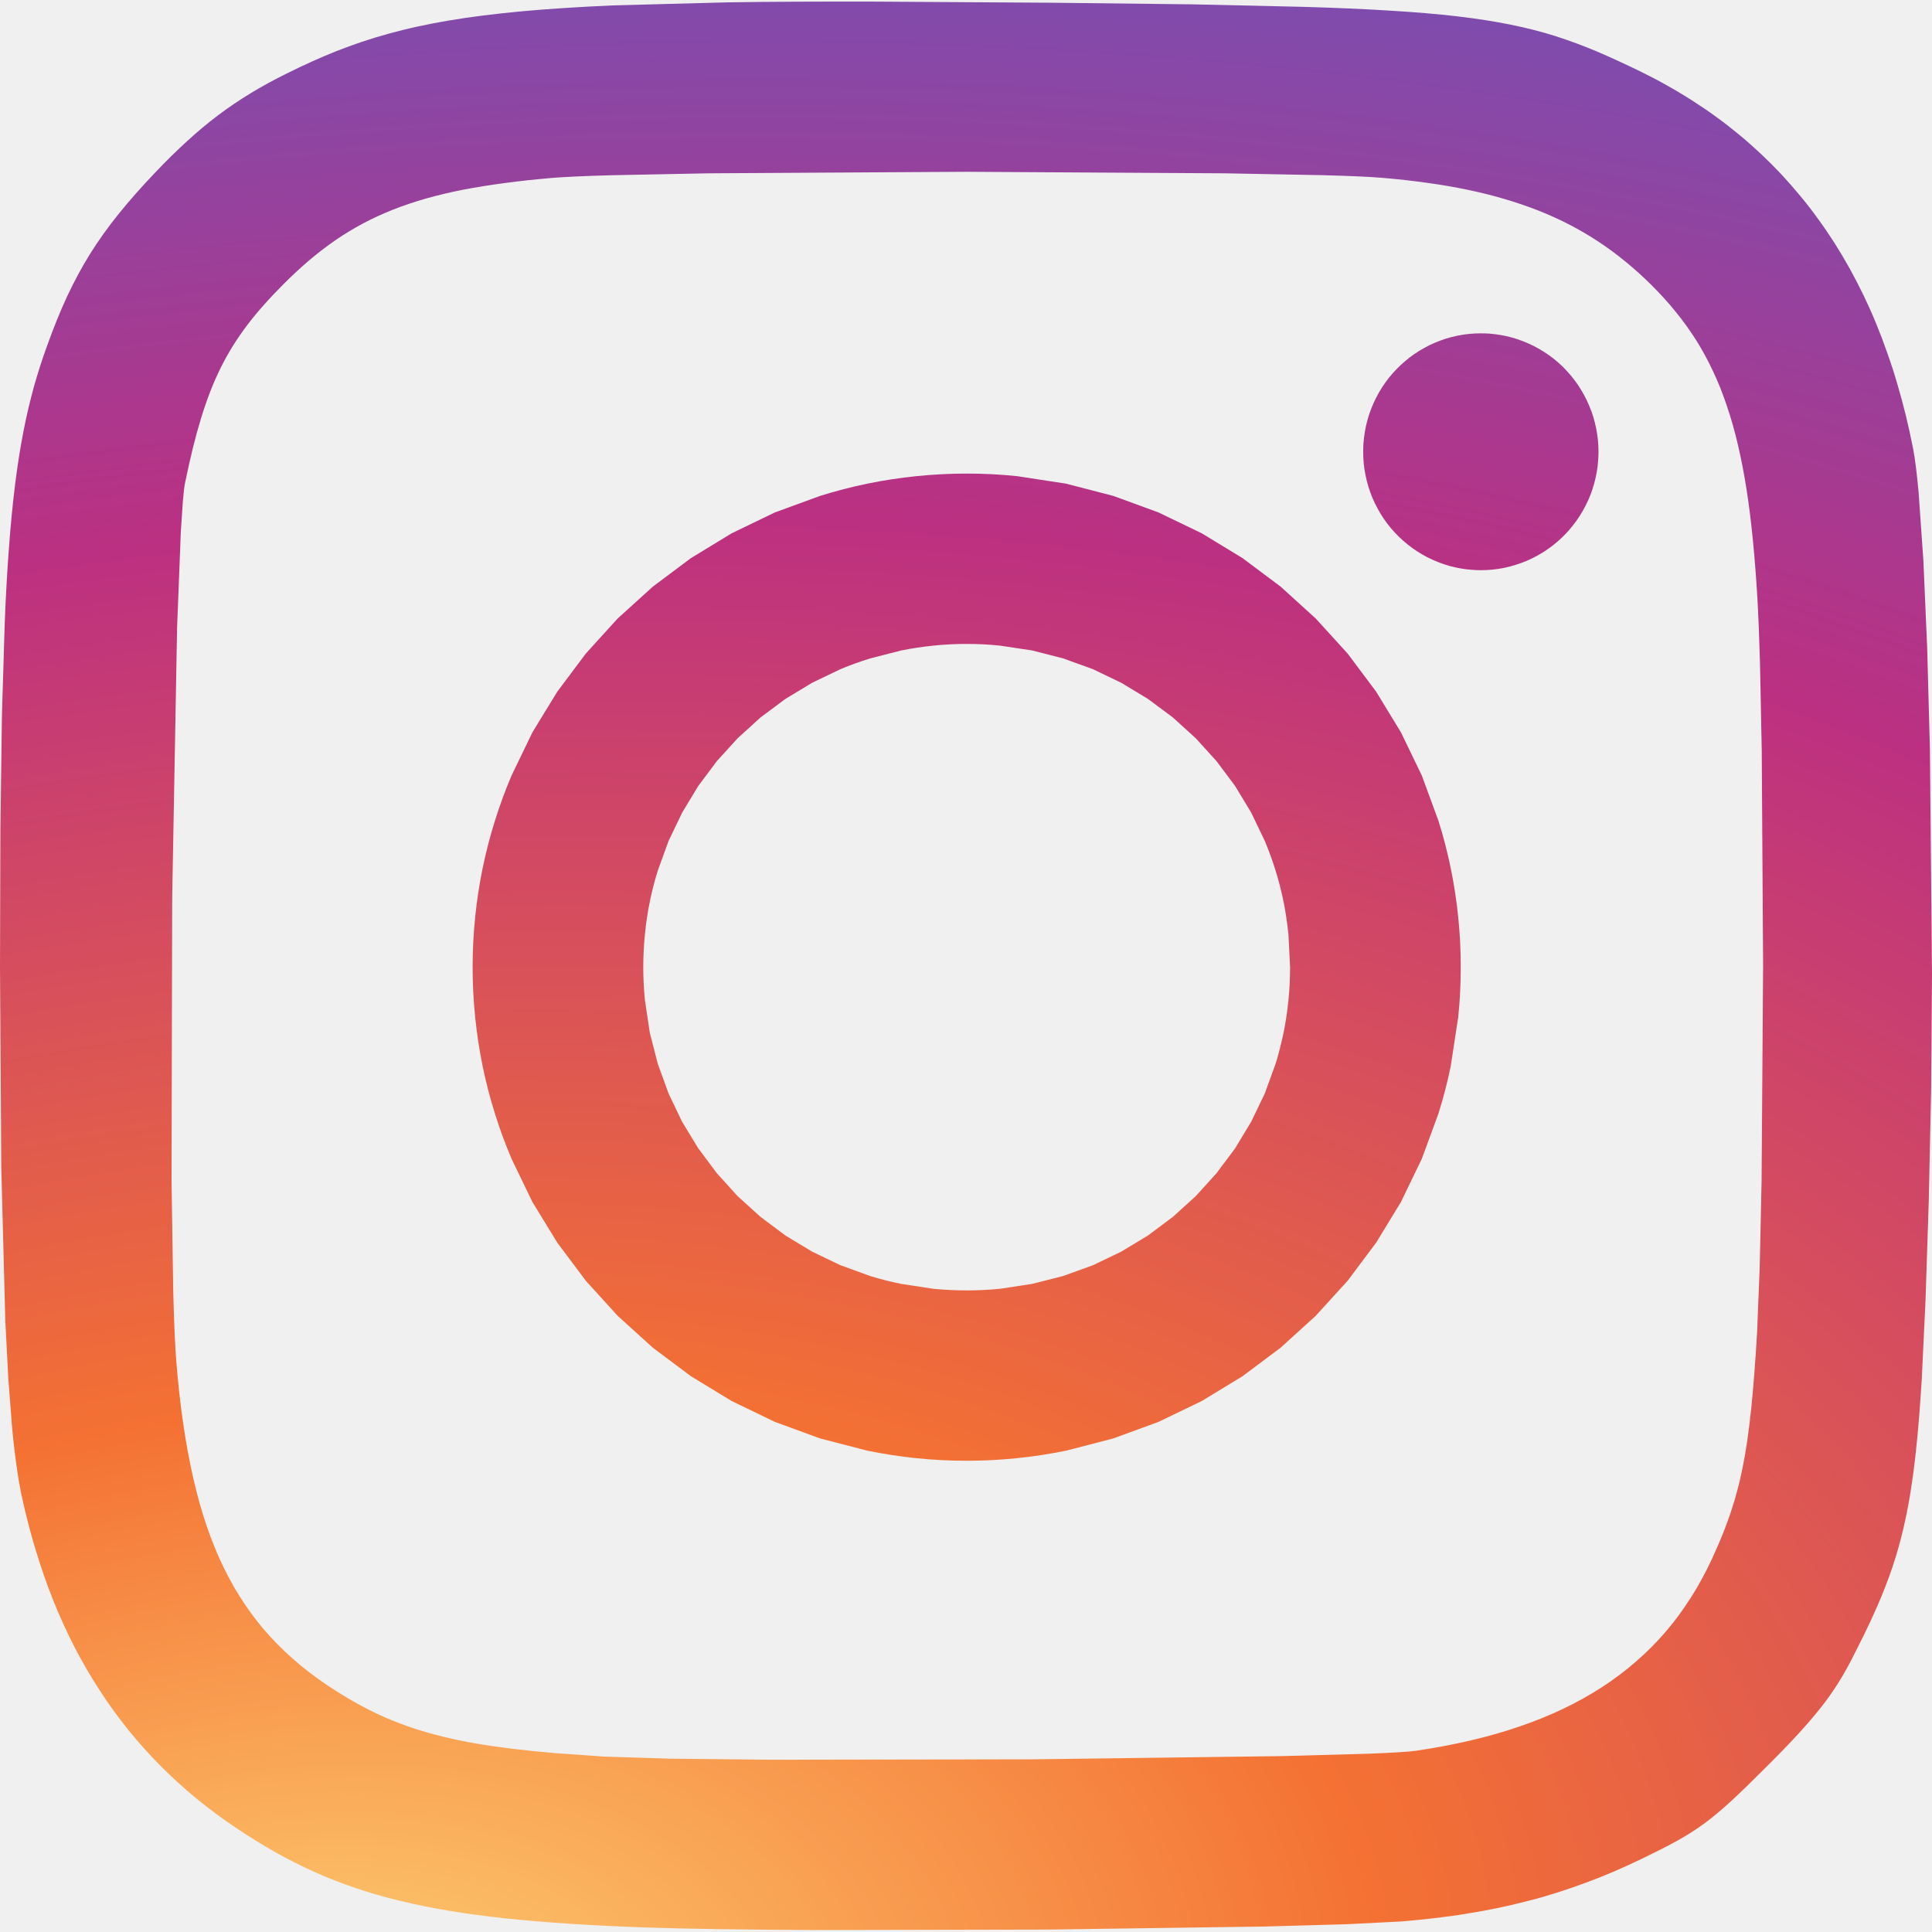
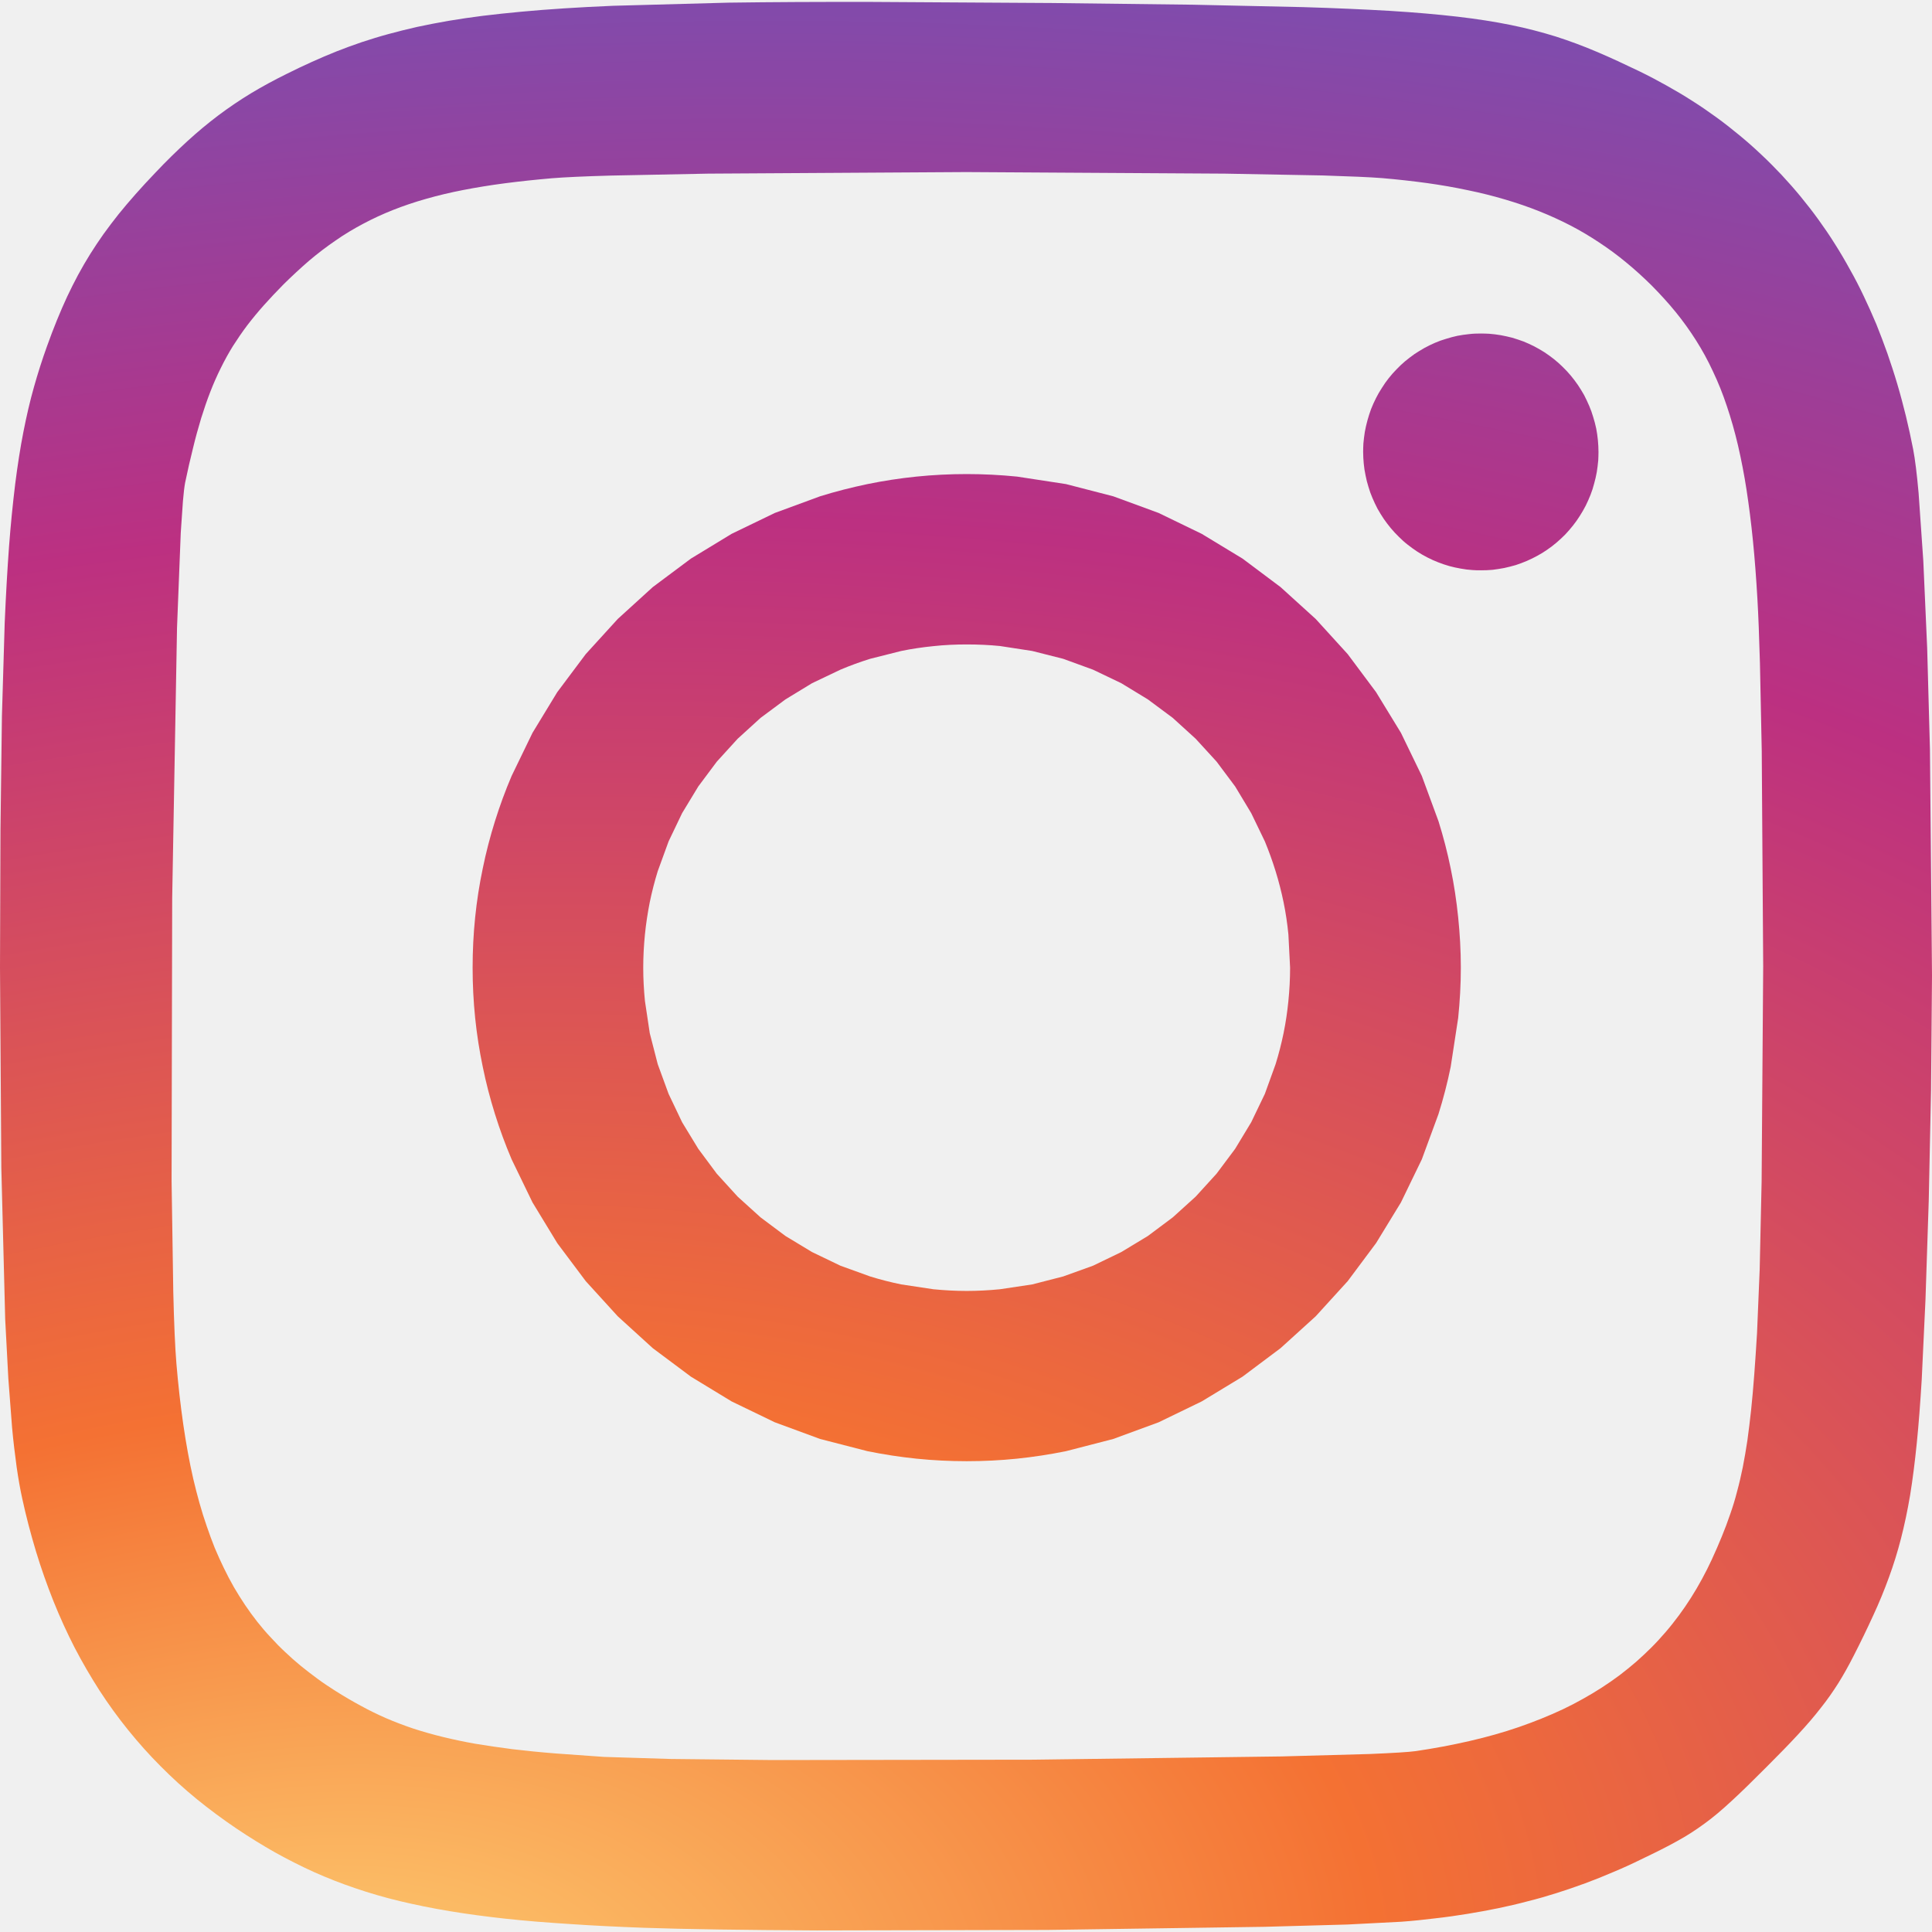
- <svg xmlns="http://www.w3.org/2000/svg" width="24" height="24" viewBox="0 0 24 24" fill="none">
-   <path d="M12.009 5.883C11.798 5.883 11.589 5.894 11.383 5.915C11.178 5.936 10.975 5.967 10.775 6.008C10.576 6.049 10.38 6.1 10.188 6.16L9.625 6.366L9.089 6.625L8.583 6.933L8.11 7.287L7.673 7.683L7.277 8.119L6.923 8.592L6.614 9.097L6.355 9.633C6.277 9.816 6.208 10.004 6.148 10.196C6.088 10.387 6.037 10.583 5.996 10.782C5.955 10.982 5.924 11.184 5.903 11.39C5.882 11.595 5.871 11.804 5.871 12.014C5.871 12.225 5.882 12.434 5.903 12.639C5.924 12.843 5.955 13.046 5.996 13.247C6.037 13.447 6.088 13.642 6.148 13.833C6.208 14.025 6.277 14.213 6.355 14.396L6.614 14.932L6.923 15.437L7.277 15.91L7.673 16.346L8.11 16.742L8.583 17.096L9.089 17.404L9.625 17.663L10.188 17.869L10.775 18.021C10.976 18.062 11.179 18.093 11.383 18.114C11.591 18.136 11.8 18.146 12.009 18.146C12.22 18.146 12.428 18.135 12.634 18.114C12.838 18.093 13.041 18.062 13.242 18.021L13.829 17.869L14.392 17.663L14.929 17.404L15.435 17.096L15.908 16.742L16.344 16.346L16.741 15.91L17.095 15.437L17.403 14.932L17.662 14.396L17.869 13.833C17.929 13.642 17.98 13.446 18.021 13.247L18.114 12.639C18.136 12.434 18.146 12.225 18.146 12.014C18.146 11.803 18.136 11.595 18.114 11.389C18.094 11.186 18.062 10.983 18.021 10.782C17.98 10.582 17.929 10.387 17.869 10.196L17.662 9.633L17.403 9.097L17.095 8.592L16.741 8.119L16.344 7.683L15.908 7.287L15.435 6.933L14.929 6.625L14.392 6.366L13.829 6.16L13.242 6.008L12.634 5.915C12.426 5.893 12.217 5.883 12.009 5.883V5.883ZM12.009 7.999C12.148 7.999 12.286 8.006 12.421 8.02L12.821 8.08L13.207 8.179L13.577 8.313L13.929 8.482L14.26 8.682L14.569 8.912L14.854 9.171L15.112 9.455L15.343 9.764L15.543 10.095L15.712 10.447C15.762 10.567 15.807 10.69 15.846 10.816C15.886 10.942 15.918 11.071 15.945 11.202C15.971 11.333 15.991 11.467 16.005 11.602L16.026 12.015C16.026 12.154 16.019 12.292 16.005 12.428C15.992 12.563 15.972 12.697 15.945 12.828C15.918 12.959 15.885 13.088 15.846 13.214L15.712 13.583L15.543 13.934L15.343 14.265L15.112 14.574L14.854 14.859L14.569 15.117L14.26 15.348L13.929 15.548L13.577 15.717L13.207 15.851L12.821 15.949L12.421 16.01C12.284 16.023 12.146 16.03 12.009 16.03C11.871 16.03 11.733 16.023 11.595 16.01L11.196 15.949C11.065 15.923 10.936 15.89 10.809 15.851L10.44 15.717L10.088 15.548L9.757 15.348L9.448 15.117L9.163 14.859L8.905 14.574L8.674 14.265L8.473 13.934L8.305 13.583L8.171 13.214L8.072 12.828L8.012 12.428C7.998 12.29 7.991 12.153 7.991 12.015C7.991 11.877 7.998 11.739 8.012 11.602C8.025 11.467 8.045 11.333 8.072 11.202C8.099 11.072 8.131 10.943 8.171 10.816L8.305 10.447L8.474 10.095L8.674 9.764L8.905 9.455L9.163 9.171L9.448 8.912L9.757 8.682L10.088 8.482L10.44 8.313C10.561 8.262 10.684 8.218 10.81 8.179L11.196 8.08C11.327 8.054 11.461 8.034 11.596 8.02C11.733 8.006 11.871 7.999 12.009 7.999L12.009 7.999Z" fill="url(#paint0_radial)" />
-   <path d="M18.395 4.141C18.346 4.141 18.298 4.143 18.249 4.148C18.201 4.153 18.153 4.16 18.105 4.17C18.057 4.18 18.01 4.192 17.963 4.206C17.917 4.221 17.871 4.238 17.826 4.257C17.781 4.276 17.737 4.297 17.695 4.321C17.652 4.344 17.61 4.37 17.57 4.398C17.53 4.425 17.491 4.455 17.454 4.487C17.416 4.518 17.381 4.552 17.347 4.587C17.313 4.622 17.281 4.659 17.25 4.697C17.22 4.736 17.192 4.776 17.165 4.817C17.139 4.858 17.115 4.901 17.093 4.944C17.07 4.988 17.051 5.033 17.033 5.079C17.015 5.124 17 5.171 16.987 5.218C16.974 5.266 16.963 5.313 16.955 5.362C16.947 5.41 16.941 5.459 16.937 5.508C16.935 5.542 16.934 5.577 16.934 5.612C16.934 5.661 16.936 5.71 16.941 5.759C16.946 5.808 16.953 5.856 16.963 5.904C16.972 5.952 16.985 6 16.999 6.047C17.013 6.093 17.03 6.14 17.049 6.185C17.068 6.23 17.089 6.274 17.113 6.317C17.136 6.36 17.161 6.402 17.189 6.443C17.216 6.483 17.246 6.522 17.277 6.56C17.309 6.597 17.342 6.633 17.377 6.667C17.412 6.701 17.448 6.734 17.487 6.764C17.525 6.795 17.565 6.823 17.606 6.85C17.647 6.876 17.689 6.901 17.732 6.923C17.776 6.945 17.82 6.965 17.866 6.983C17.911 7.001 17.957 7.016 18.004 7.03C18.051 7.043 18.099 7.053 18.147 7.062C18.195 7.07 18.243 7.076 18.292 7.079C18.326 7.082 18.361 7.083 18.395 7.083C18.444 7.083 18.493 7.081 18.541 7.076C18.59 7.071 18.638 7.064 18.686 7.054C18.733 7.044 18.781 7.032 18.827 7.017C18.874 7.003 18.92 6.986 18.965 6.967C19.009 6.948 19.053 6.927 19.096 6.903C19.139 6.88 19.18 6.854 19.221 6.826C19.261 6.799 19.3 6.769 19.337 6.737C19.374 6.706 19.41 6.672 19.444 6.637C19.478 6.602 19.51 6.565 19.54 6.526C19.57 6.488 19.599 6.448 19.625 6.407C19.651 6.366 19.676 6.323 19.698 6.279C19.72 6.236 19.74 6.191 19.758 6.145C19.775 6.099 19.791 6.053 19.804 6.006C19.817 5.958 19.827 5.91 19.836 5.862C19.844 5.814 19.85 5.765 19.853 5.716C19.856 5.681 19.857 5.647 19.857 5.612C19.857 5.563 19.855 5.514 19.85 5.465C19.845 5.416 19.837 5.368 19.828 5.32C19.818 5.272 19.806 5.224 19.792 5.177C19.777 5.13 19.761 5.084 19.741 5.039C19.723 4.994 19.701 4.95 19.678 4.907C19.654 4.864 19.629 4.822 19.602 4.781C19.574 4.741 19.544 4.702 19.513 4.664C19.482 4.627 19.448 4.591 19.414 4.556C19.379 4.522 19.342 4.49 19.304 4.459C19.266 4.429 19.226 4.4 19.185 4.374C19.144 4.347 19.102 4.323 19.058 4.301C19.015 4.279 18.97 4.258 18.925 4.241C18.879 4.223 18.833 4.207 18.786 4.194C18.739 4.181 18.692 4.17 18.644 4.162C18.596 4.154 18.547 4.148 18.499 4.144C18.464 4.142 18.43 4.141 18.395 4.141V4.141Z" fill="url(#paint1_radial)" />
-   <path d="M10.847 0.02C10.179 0.019 9.583 0.021 9.048 0.029L7.613 0.067C7.188 0.086 6.813 0.11 6.476 0.141C6.307 0.157 6.148 0.174 5.998 0.193C5.854 0.211 5.711 0.232 5.569 0.256C5.433 0.279 5.304 0.304 5.181 0.331C5.057 0.358 4.939 0.388 4.825 0.419C4.714 0.45 4.604 0.483 4.494 0.52C4.387 0.556 4.283 0.595 4.179 0.635C3.973 0.717 3.771 0.809 3.564 0.912C3.404 0.991 3.257 1.071 3.117 1.156C2.977 1.241 2.844 1.331 2.714 1.428C2.58 1.529 2.451 1.637 2.328 1.75C2.198 1.868 2.066 1.997 1.929 2.142C1.756 2.323 1.607 2.492 1.474 2.657C1.407 2.74 1.345 2.822 1.286 2.904C1.228 2.985 1.173 3.068 1.12 3.152C1.068 3.236 1.018 3.322 0.971 3.409C0.923 3.499 0.877 3.589 0.834 3.681C0.747 3.869 0.665 4.072 0.584 4.298C0.523 4.465 0.469 4.634 0.421 4.805C0.373 4.98 0.329 5.163 0.291 5.361C0.252 5.558 0.219 5.771 0.189 6.006C0.157 6.264 0.132 6.523 0.113 6.782C0.091 7.067 0.073 7.381 0.059 7.73L0.024 8.89L0.005 10.304L0 12.014L0.016 14.5L0.065 16.384L0.103 17.12L0.15 17.73C0.165 17.894 0.184 18.058 0.207 18.221C0.228 18.367 0.25 18.494 0.274 18.604C0.323 18.827 0.38 19.049 0.447 19.267C0.51 19.477 0.583 19.684 0.664 19.887C0.744 20.086 0.832 20.279 0.927 20.463C1.023 20.648 1.126 20.826 1.237 20.996C1.347 21.167 1.466 21.331 1.592 21.487C1.718 21.644 1.853 21.794 1.994 21.936C2.136 22.079 2.286 22.216 2.444 22.345C2.604 22.476 2.77 22.599 2.942 22.713C3.101 22.82 3.259 22.917 3.417 23.007C3.576 23.096 3.737 23.178 3.901 23.252C4.066 23.326 4.235 23.392 4.411 23.452C4.588 23.512 4.771 23.565 4.965 23.612C5.16 23.659 5.365 23.701 5.583 23.737C5.8 23.773 6.033 23.804 6.282 23.831C6.53 23.857 6.795 23.879 7.08 23.898C7.365 23.916 7.669 23.931 7.997 23.943C8.502 23.961 9.267 23.972 10.149 23.976L13.005 23.97L15.71 23.932L16.738 23.903L17.408 23.869C17.552 23.857 17.692 23.843 17.828 23.827C17.964 23.811 18.098 23.793 18.228 23.771C18.358 23.75 18.486 23.727 18.611 23.701C18.735 23.675 18.858 23.646 18.98 23.614C19.102 23.584 19.221 23.549 19.339 23.512C19.458 23.474 19.575 23.434 19.691 23.391C19.808 23.348 19.924 23.302 20.039 23.253C20.154 23.203 20.27 23.151 20.386 23.095C20.563 23.009 20.706 22.938 20.832 22.868C20.95 22.803 21.064 22.731 21.173 22.651C21.28 22.572 21.387 22.482 21.51 22.369C21.633 22.255 21.773 22.119 21.945 21.946C22.097 21.795 22.225 21.663 22.335 21.543C22.445 21.423 22.538 21.315 22.62 21.211C22.698 21.113 22.77 21.01 22.837 20.904C22.902 20.8 22.962 20.692 23.023 20.572C23.115 20.392 23.197 20.226 23.27 20.065C23.341 19.91 23.406 19.753 23.465 19.592C23.523 19.434 23.573 19.272 23.615 19.108C23.658 18.94 23.696 18.762 23.728 18.567C23.76 18.372 23.788 18.16 23.811 17.923C23.835 17.686 23.855 17.424 23.873 17.13L23.92 16.142L23.96 14.914L23.989 13.545L24 12.114L23.974 9.304L23.94 8.045L23.893 6.964L23.834 6.121C23.813 5.887 23.79 5.702 23.766 5.577C23.739 5.439 23.709 5.302 23.676 5.165C23.643 5.032 23.608 4.9 23.569 4.769C23.532 4.641 23.491 4.514 23.446 4.389C23.403 4.265 23.357 4.143 23.308 4.024C23.26 3.905 23.207 3.789 23.153 3.675C23.098 3.562 23.041 3.451 22.981 3.342C22.921 3.234 22.858 3.128 22.793 3.025C22.727 2.922 22.659 2.821 22.588 2.724C22.518 2.626 22.444 2.531 22.367 2.438C22.291 2.346 22.212 2.256 22.131 2.168C22.049 2.081 21.964 1.996 21.877 1.914C21.79 1.832 21.701 1.753 21.608 1.676C21.515 1.599 21.42 1.525 21.322 1.454C21.224 1.382 21.123 1.314 21.02 1.248C20.916 1.181 20.81 1.118 20.702 1.058C20.592 0.996 20.481 0.938 20.368 0.883C20.18 0.792 20.006 0.711 19.836 0.639C19.668 0.568 19.497 0.505 19.324 0.449C19.149 0.394 18.968 0.347 18.768 0.307C18.568 0.266 18.35 0.232 18.103 0.203C17.856 0.174 17.581 0.151 17.266 0.132C16.951 0.112 16.596 0.097 16.192 0.085L14.816 0.054L13.076 0.034L10.847 0.02L10.847 0.02ZM12.004 2.134L15.218 2.153L16.431 2.176C16.765 2.185 17.019 2.196 17.169 2.209C17.363 2.225 17.549 2.246 17.726 2.271C17.896 2.294 18.065 2.323 18.233 2.358C18.395 2.392 18.549 2.43 18.696 2.474C18.843 2.517 18.984 2.566 19.119 2.619C19.254 2.673 19.384 2.732 19.508 2.797C19.631 2.861 19.751 2.932 19.867 3.009C19.982 3.085 20.093 3.168 20.201 3.257C20.309 3.345 20.414 3.441 20.516 3.542C20.624 3.65 20.724 3.759 20.815 3.872C20.907 3.984 20.991 4.102 21.069 4.224C21.147 4.348 21.217 4.477 21.279 4.61C21.343 4.745 21.4 4.888 21.451 5.04C21.503 5.192 21.549 5.354 21.589 5.526C21.632 5.709 21.667 5.894 21.696 6.079C21.727 6.276 21.753 6.486 21.775 6.711C21.797 6.936 21.816 7.175 21.831 7.432C21.843 7.637 21.854 7.909 21.863 8.229L21.885 9.322L21.902 11.999L21.883 14.674L21.859 15.764L21.827 16.556C21.805 16.928 21.781 17.24 21.753 17.511C21.738 17.647 21.723 17.773 21.706 17.89C21.69 18.002 21.671 18.113 21.649 18.223C21.629 18.324 21.606 18.424 21.579 18.523C21.554 18.618 21.526 18.711 21.494 18.804C21.462 18.897 21.428 18.989 21.391 19.081C21.351 19.177 21.309 19.272 21.266 19.366C21.227 19.451 21.186 19.532 21.142 19.612C21.099 19.691 21.054 19.769 21.006 19.844C20.958 19.919 20.908 19.992 20.856 20.063C20.804 20.134 20.749 20.202 20.692 20.269C20.636 20.335 20.576 20.399 20.515 20.461C20.453 20.523 20.39 20.582 20.323 20.64C20.257 20.698 20.189 20.753 20.118 20.806C20.047 20.86 19.974 20.911 19.898 20.96C19.822 21.009 19.743 21.056 19.663 21.101C19.582 21.146 19.498 21.189 19.413 21.23C19.326 21.271 19.237 21.31 19.148 21.346C19.055 21.384 18.961 21.418 18.867 21.45C18.675 21.516 18.472 21.573 18.259 21.623C18.036 21.674 17.812 21.716 17.586 21.749C17.499 21.762 17.299 21.773 17.013 21.785L15.923 21.815L12.833 21.855L9.599 21.86L8.329 21.847L7.504 21.821L6.896 21.778C6.707 21.762 6.531 21.744 6.367 21.724C6.202 21.704 6.049 21.682 5.905 21.657C5.768 21.633 5.632 21.605 5.498 21.572C5.375 21.542 5.253 21.508 5.133 21.468C5.017 21.429 4.907 21.387 4.799 21.341C4.691 21.294 4.587 21.243 4.483 21.187C4.38 21.132 4.277 21.071 4.174 21.005C4.095 20.956 4.02 20.905 3.947 20.852C3.874 20.799 3.804 20.746 3.736 20.69C3.669 20.634 3.604 20.577 3.541 20.518C3.479 20.459 3.419 20.398 3.361 20.335C3.303 20.272 3.248 20.208 3.195 20.14C3.142 20.073 3.092 20.004 3.044 19.933C2.995 19.861 2.949 19.787 2.905 19.712C2.862 19.635 2.82 19.557 2.78 19.475C2.74 19.393 2.702 19.309 2.668 19.224C2.632 19.137 2.599 19.047 2.567 18.955C2.504 18.77 2.449 18.573 2.401 18.363C2.353 18.153 2.312 17.93 2.277 17.693C2.242 17.455 2.214 17.203 2.192 16.936C2.175 16.738 2.162 16.431 2.152 16.044L2.131 14.665L2.139 11.152L2.2 7.795L2.246 6.612L2.272 6.221C2.281 6.117 2.29 6.039 2.3 5.993C2.332 5.84 2.363 5.698 2.396 5.565C2.427 5.439 2.461 5.315 2.499 5.191C2.535 5.074 2.573 4.965 2.613 4.861C2.652 4.761 2.695 4.663 2.743 4.566C2.79 4.472 2.84 4.383 2.894 4.295C2.949 4.208 3.007 4.123 3.071 4.039C3.135 3.954 3.204 3.871 3.279 3.787C3.354 3.702 3.435 3.617 3.523 3.529C3.625 3.426 3.732 3.327 3.842 3.233C3.946 3.145 4.055 3.061 4.168 2.983C4.279 2.907 4.393 2.838 4.511 2.775C4.63 2.712 4.753 2.656 4.883 2.604C5.012 2.553 5.148 2.508 5.292 2.466C5.444 2.424 5.597 2.387 5.751 2.357C5.914 2.326 6.086 2.298 6.27 2.274C6.454 2.249 6.65 2.228 6.86 2.21C7.006 2.198 7.258 2.186 7.589 2.177L8.795 2.153L12.005 2.134L12.004 2.134Z" fill="url(#paint2_radial)" />
+ <svg xmlns="http://www.w3.org/2000/svg" width="16" height="16" viewBox="0 0 16 16" fill="none">
+   <g clip-path="url(#clip0)">
+     <path d="M8.006 3.926C7.865 3.926 7.726 3.933 7.589 3.947C7.452 3.961 7.316 3.982 7.184 4.009C7.051 4.037 6.92 4.07 6.792 4.11L6.417 4.248L6.059 4.421L5.722 4.626L5.406 4.862L5.116 5.126L4.851 5.417L4.615 5.732L4.41 6.069L4.237 6.426C4.185 6.548 4.139 6.673 4.099 6.801C4.059 6.929 4.025 7.059 3.998 7.192C3.97 7.325 3.949 7.46 3.935 7.597C3.921 7.734 3.914 7.873 3.914 8.014C3.914 8.154 3.921 8.293 3.935 8.43C3.949 8.566 3.97 8.701 3.998 8.835C4.025 8.968 4.059 9.098 4.099 9.226C4.139 9.354 4.185 9.479 4.237 9.601L4.41 9.958L4.615 10.295L4.851 10.61L5.116 10.901L5.406 11.165L5.722 11.401L6.059 11.606L6.417 11.779L6.792 11.917L7.184 12.018C7.317 12.045 7.453 12.066 7.589 12.08C7.727 12.094 7.867 12.101 8.006 12.101C8.146 12.101 8.286 12.094 8.423 12.08C8.559 12.066 8.694 12.045 8.828 12.018L9.219 11.917L9.595 11.779L9.952 11.606L10.29 11.401L10.605 11.165L10.896 10.901L11.161 10.61L11.396 10.295L11.602 9.958L11.775 9.601L11.913 9.226C11.953 9.098 11.987 8.968 12.014 8.835L12.076 8.43C12.09 8.293 12.098 8.154 12.098 8.013C12.098 7.873 12.09 7.734 12.076 7.597C12.062 7.461 12.042 7.326 12.014 7.192C11.987 7.059 11.953 6.929 11.913 6.801L11.775 6.426L11.602 6.069L11.396 5.732L11.161 5.417L10.896 5.126L10.605 4.862L10.29 4.626L9.952 4.421L9.595 4.248L9.219 4.11L8.828 4.009L8.423 3.947C8.284 3.933 8.145 3.926 8.006 3.926V3.926ZM8.006 5.337C8.099 5.337 8.191 5.341 8.281 5.35L8.548 5.391L8.805 5.456L9.052 5.546L9.286 5.658L9.506 5.792L9.712 5.945L9.902 6.118L10.075 6.307L10.229 6.513L10.362 6.734L10.475 6.968C10.508 7.048 10.538 7.131 10.564 7.215C10.59 7.299 10.612 7.385 10.63 7.472C10.648 7.559 10.661 7.648 10.67 7.739L10.684 8.014C10.684 8.107 10.679 8.198 10.67 8.289C10.661 8.379 10.648 8.468 10.63 8.556C10.612 8.643 10.59 8.729 10.564 8.813L10.475 9.059L10.362 9.294L10.229 9.514L10.075 9.72L9.902 9.91L9.712 10.082L9.506 10.236L9.286 10.369L9.052 10.482L8.805 10.571L8.548 10.637L8.281 10.677C8.19 10.686 8.098 10.691 8.006 10.691C7.914 10.691 7.822 10.686 7.73 10.677L7.464 10.637C7.376 10.619 7.29 10.597 7.206 10.571L6.96 10.482L6.725 10.369L6.505 10.236L6.299 10.082L6.109 9.91L5.936 9.72L5.783 9.514L5.649 9.294L5.537 9.059L5.447 8.813L5.381 8.556L5.341 8.289C5.332 8.197 5.327 8.106 5.327 8.014C5.327 7.922 5.332 7.83 5.341 7.739C5.35 7.648 5.364 7.559 5.381 7.472C5.399 7.385 5.421 7.299 5.447 7.215L5.537 6.968L5.649 6.734L5.783 6.513L5.936 6.308L6.109 6.118L6.299 5.945L6.505 5.792L6.725 5.658L6.96 5.546C7.04 5.512 7.123 5.482 7.206 5.456L7.464 5.391C7.551 5.373 7.641 5.36 7.73 5.351C7.822 5.341 7.914 5.337 8.006 5.337L8.006 5.337Z" fill="url(#paint0_radial)" />
+     <path d="M12.264 2.762C12.231 2.762 12.198 2.763 12.166 2.767C12.134 2.77 12.102 2.775 12.07 2.781C12.038 2.788 12.007 2.796 11.976 2.806C11.944 2.815 11.914 2.826 11.884 2.839C11.854 2.852 11.825 2.866 11.796 2.882C11.768 2.898 11.74 2.915 11.713 2.933C11.687 2.952 11.661 2.971 11.636 2.992C11.611 3.013 11.587 3.036 11.565 3.059C11.542 3.083 11.52 3.107 11.5 3.133C11.48 3.158 11.461 3.185 11.444 3.213C11.426 3.24 11.41 3.268 11.395 3.298C11.38 3.327 11.367 3.357 11.355 3.387C11.344 3.418 11.333 3.449 11.325 3.48C11.316 3.512 11.309 3.544 11.303 3.576C11.298 3.608 11.294 3.64 11.291 3.673C11.29 3.696 11.289 3.719 11.289 3.742C11.289 3.775 11.291 3.808 11.294 3.84C11.297 3.873 11.302 3.905 11.309 3.937C11.315 3.969 11.323 4.001 11.333 4.032C11.342 4.064 11.353 4.094 11.366 4.124C11.379 4.155 11.393 4.184 11.408 4.213C11.424 4.241 11.441 4.269 11.459 4.296C11.478 4.323 11.497 4.349 11.518 4.374C11.539 4.399 11.561 4.423 11.585 4.446C11.608 4.469 11.632 4.491 11.658 4.511C11.683 4.531 11.71 4.55 11.737 4.568C11.764 4.586 11.793 4.602 11.822 4.617C11.851 4.632 11.88 4.645 11.911 4.657C11.941 4.669 11.972 4.679 12.003 4.688C12.034 4.696 12.066 4.704 12.098 4.709C12.13 4.715 12.162 4.719 12.195 4.721C12.217 4.723 12.241 4.723 12.264 4.723C12.296 4.723 12.329 4.722 12.361 4.719C12.393 4.715 12.425 4.71 12.457 4.704C12.489 4.697 12.521 4.689 12.552 4.68C12.582 4.67 12.613 4.659 12.643 4.646C12.673 4.633 12.702 4.619 12.731 4.603C12.759 4.588 12.787 4.571 12.814 4.552C12.841 4.534 12.866 4.514 12.891 4.493C12.916 4.472 12.94 4.449 12.963 4.426C12.985 4.402 13.007 4.378 13.027 4.352C13.047 4.327 13.066 4.3 13.083 4.273C13.101 4.245 13.117 4.217 13.132 4.188C13.147 4.158 13.16 4.128 13.172 4.098C13.184 4.068 13.194 4.036 13.202 4.005C13.211 3.973 13.218 3.942 13.224 3.909C13.229 3.877 13.233 3.845 13.236 3.812C13.237 3.789 13.238 3.766 13.238 3.743C13.238 3.71 13.236 3.677 13.233 3.645C13.23 3.612 13.225 3.58 13.219 3.548C13.212 3.516 13.204 3.484 13.194 3.453C13.185 3.422 13.174 3.391 13.161 3.361C13.148 3.331 13.134 3.301 13.119 3.272C13.103 3.244 13.086 3.216 13.068 3.189C13.049 3.162 13.03 3.136 13.009 3.111C12.988 3.086 12.966 3.062 12.942 3.039C12.919 3.016 12.895 2.995 12.869 2.974C12.844 2.954 12.817 2.935 12.79 2.917C12.763 2.9 12.734 2.883 12.705 2.868C12.677 2.854 12.647 2.84 12.617 2.828C12.586 2.817 12.555 2.806 12.524 2.797C12.493 2.789 12.461 2.782 12.429 2.776C12.397 2.77 12.365 2.767 12.332 2.764C12.309 2.763 12.287 2.762 12.264 2.762V2.762Z" fill="url(#paint1_radial)" />
+     <path d="M7.231 0.016C6.786 0.015 6.389 0.017 6.032 0.022L5.076 0.048C4.792 0.06 4.542 0.076 4.317 0.097C4.205 0.107 4.099 0.119 3.998 0.131C3.903 0.143 3.807 0.157 3.712 0.173C3.622 0.189 3.536 0.205 3.454 0.223C3.371 0.242 3.293 0.261 3.217 0.282C3.143 0.302 3.069 0.325 2.996 0.349C2.925 0.373 2.855 0.399 2.786 0.426C2.649 0.481 2.514 0.542 2.376 0.611C2.27 0.663 2.171 0.717 2.078 0.773C1.984 0.83 1.896 0.89 1.809 0.955C1.72 1.022 1.634 1.094 1.552 1.169C1.466 1.248 1.377 1.334 1.286 1.431C1.171 1.551 1.071 1.664 0.982 1.774C0.938 1.829 0.897 1.884 0.857 1.939C0.819 1.993 0.782 2.048 0.747 2.104C0.712 2.16 0.679 2.217 0.647 2.276C0.615 2.335 0.585 2.396 0.556 2.457C0.498 2.582 0.443 2.717 0.389 2.868C0.349 2.979 0.313 3.092 0.281 3.206C0.248 3.322 0.22 3.444 0.194 3.576C0.168 3.708 0.146 3.85 0.126 4.007C0.105 4.179 0.088 4.351 0.075 4.524C0.061 4.714 0.049 4.923 0.039 5.156L0.016 5.929L0.004 6.872L0 8.012L0.011 9.67L0.043 10.925L0.069 11.416L0.1 11.822C0.11 11.932 0.123 12.041 0.138 12.15C0.152 12.247 0.167 12.332 0.183 12.405C0.215 12.554 0.254 12.702 0.298 12.848C0.34 12.987 0.389 13.125 0.443 13.261C0.496 13.393 0.555 13.522 0.618 13.645C0.682 13.768 0.751 13.886 0.824 14C0.898 14.114 0.977 14.223 1.061 14.327C1.146 14.432 1.235 14.532 1.33 14.627C1.424 14.722 1.524 14.813 1.629 14.899C1.736 14.986 1.847 15.068 1.961 15.145C2.067 15.216 2.172 15.281 2.278 15.341C2.384 15.4 2.491 15.454 2.601 15.504C2.711 15.553 2.823 15.597 2.941 15.637C3.058 15.677 3.181 15.713 3.31 15.744C3.44 15.775 3.577 15.803 3.722 15.827C3.867 15.851 4.022 15.872 4.188 15.89C4.353 15.908 4.53 15.922 4.72 15.934C4.91 15.947 5.113 15.957 5.331 15.965C5.668 15.977 6.178 15.984 6.766 15.987L8.67 15.983L10.473 15.957L11.159 15.938L11.605 15.915C11.701 15.908 11.795 15.898 11.885 15.887C11.976 15.877 12.065 15.864 12.152 15.85C12.239 15.836 12.324 15.82 12.408 15.803C12.49 15.786 12.572 15.767 12.654 15.745C12.735 15.725 12.814 15.702 12.893 15.677C12.972 15.652 13.05 15.625 13.127 15.597C13.205 15.568 13.283 15.537 13.359 15.504C13.436 15.472 13.513 15.437 13.59 15.399C13.709 15.342 13.804 15.295 13.888 15.248C13.967 15.205 14.043 15.156 14.115 15.103C14.187 15.051 14.258 14.991 14.34 14.915C14.422 14.84 14.515 14.748 14.63 14.633C14.731 14.532 14.817 14.444 14.89 14.365C14.964 14.285 15.026 14.213 15.08 14.143C15.132 14.078 15.18 14.009 15.225 13.938C15.268 13.869 15.308 13.797 15.349 13.717C15.41 13.598 15.464 13.486 15.513 13.379C15.561 13.276 15.604 13.171 15.643 13.064C15.682 12.958 15.715 12.851 15.743 12.742C15.772 12.629 15.797 12.511 15.819 12.381C15.84 12.251 15.858 12.109 15.874 11.951C15.89 11.793 15.903 11.619 15.915 11.423L15.946 10.764L15.973 9.945L15.992 9.033L16 8.079L15.983 6.205L15.96 5.366L15.928 4.645L15.889 4.083C15.875 3.927 15.86 3.804 15.844 3.721C15.826 3.629 15.806 3.537 15.784 3.446C15.762 3.358 15.739 3.269 15.713 3.182C15.688 3.097 15.66 3.012 15.631 2.928C15.602 2.846 15.571 2.765 15.539 2.685C15.506 2.606 15.471 2.529 15.435 2.453C15.399 2.377 15.361 2.303 15.32 2.231C15.28 2.158 15.239 2.088 15.195 2.019C15.152 1.95 15.106 1.883 15.059 1.818C15.012 1.753 14.963 1.69 14.912 1.628C14.861 1.566 14.808 1.506 14.754 1.448C14.699 1.39 14.643 1.333 14.585 1.279C14.527 1.224 14.467 1.171 14.405 1.12C14.343 1.069 14.28 1.019 14.215 0.972C14.149 0.924 14.082 0.878 14.014 0.835C13.944 0.79 13.873 0.748 13.801 0.708C13.728 0.667 13.654 0.628 13.578 0.591C13.453 0.531 13.338 0.477 13.224 0.429C13.112 0.381 12.998 0.339 12.883 0.302C12.766 0.266 12.645 0.234 12.512 0.207C12.379 0.18 12.233 0.157 12.069 0.138C11.904 0.119 11.721 0.103 11.511 0.09C11.3 0.078 11.064 0.067 10.794 0.059L9.878 0.039L8.717 0.025L7.231 0.016L7.231 0.016ZM8.003 1.425L10.145 1.438L10.954 1.453C11.176 1.46 11.346 1.467 11.446 1.475C11.575 1.486 11.699 1.5 11.817 1.516C11.931 1.532 12.043 1.551 12.155 1.575C12.263 1.597 12.366 1.623 12.464 1.652C12.562 1.681 12.656 1.713 12.746 1.749C12.836 1.785 12.922 1.824 13.005 1.867C13.088 1.91 13.167 1.957 13.245 2.009C13.322 2.06 13.396 2.114 13.468 2.174C13.54 2.233 13.609 2.296 13.678 2.364C13.749 2.436 13.816 2.509 13.877 2.584C13.938 2.659 13.994 2.737 14.046 2.819C14.098 2.901 14.145 2.987 14.186 3.076C14.229 3.166 14.267 3.261 14.301 3.363C14.335 3.464 14.366 3.572 14.393 3.687C14.421 3.809 14.445 3.932 14.464 4.056C14.484 4.187 14.502 4.327 14.517 4.477C14.532 4.626 14.544 4.786 14.554 4.957C14.562 5.094 14.569 5.275 14.575 5.489L14.59 6.217L14.602 8.002L14.589 9.785L14.573 10.512L14.551 11.04C14.536 11.288 14.521 11.496 14.502 11.677C14.492 11.767 14.482 11.851 14.471 11.93C14.46 12.004 14.447 12.078 14.433 12.151C14.419 12.219 14.404 12.285 14.386 12.351C14.37 12.414 14.351 12.477 14.329 12.539C14.308 12.601 14.285 12.662 14.26 12.723C14.234 12.787 14.206 12.851 14.177 12.914C14.151 12.97 14.124 13.024 14.095 13.077C14.066 13.13 14.036 13.182 14.004 13.232C13.972 13.282 13.939 13.331 13.904 13.378C13.869 13.425 13.833 13.471 13.795 13.515C13.757 13.559 13.718 13.602 13.677 13.643C13.636 13.684 13.593 13.724 13.549 13.763C13.505 13.801 13.459 13.838 13.412 13.874C13.365 13.909 13.316 13.943 13.265 13.976C13.214 14.009 13.162 14.04 13.108 14.07C13.055 14.1 12.999 14.129 12.942 14.156C12.884 14.183 12.825 14.209 12.765 14.233C12.703 14.258 12.641 14.281 12.578 14.303C12.45 14.347 12.315 14.385 12.172 14.418C12.024 14.452 11.874 14.48 11.724 14.502C11.666 14.51 11.533 14.518 11.342 14.526L10.615 14.546L8.555 14.573L6.399 14.576L5.552 14.567L5.003 14.55L4.597 14.521C4.471 14.511 4.354 14.499 4.244 14.486C4.135 14.472 4.033 14.457 3.936 14.441C3.845 14.425 3.755 14.406 3.665 14.384C3.583 14.364 3.502 14.341 3.422 14.315C3.345 14.289 3.271 14.261 3.199 14.23C3.128 14.199 3.058 14.165 2.989 14.127C2.92 14.09 2.852 14.05 2.782 14.006C2.73 13.973 2.68 13.94 2.631 13.904C2.583 13.868 2.536 13.833 2.491 13.796C2.446 13.759 2.403 13.721 2.361 13.681C2.319 13.642 2.279 13.601 2.241 13.559C2.202 13.518 2.165 13.474 2.13 13.43C2.095 13.385 2.061 13.339 2.029 13.291C1.997 13.243 1.966 13.194 1.937 13.144C1.908 13.093 1.88 13.04 1.854 12.986C1.827 12.931 1.802 12.875 1.778 12.818C1.755 12.76 1.733 12.701 1.712 12.639C1.669 12.516 1.633 12.385 1.6 12.245C1.568 12.105 1.541 11.956 1.518 11.798C1.495 11.639 1.476 11.472 1.461 11.293C1.45 11.162 1.441 10.957 1.435 10.698L1.421 9.78L1.426 7.437L1.466 5.199L1.497 4.411L1.515 4.15C1.521 4.08 1.527 4.029 1.533 3.998C1.554 3.896 1.576 3.801 1.598 3.713C1.618 3.629 1.641 3.546 1.666 3.463C1.69 3.386 1.715 3.313 1.742 3.244C1.768 3.177 1.797 3.111 1.829 3.047C1.86 2.984 1.893 2.924 1.929 2.866C1.966 2.808 2.005 2.751 2.047 2.695C2.09 2.639 2.136 2.583 2.186 2.527C2.236 2.471 2.29 2.414 2.348 2.355C2.417 2.287 2.488 2.221 2.561 2.158C2.631 2.099 2.704 2.043 2.779 1.992C2.853 1.94 2.929 1.895 3.008 1.853C3.087 1.811 3.169 1.773 3.255 1.739C3.341 1.705 3.432 1.674 3.528 1.647C3.629 1.618 3.731 1.594 3.834 1.574C3.942 1.553 4.057 1.534 4.18 1.518C4.303 1.502 4.434 1.488 4.573 1.476C4.671 1.468 4.838 1.46 5.059 1.454L5.864 1.438L8.003 1.425L8.003 1.425Z" fill="url(#paint2_radial)" />
+   </g>
  <defs>
-     <radialGradient id="paint0_radial" cx="0" cy="0" r="1" gradientUnits="userSpaceOnUse" gradientTransform="translate(3.82183 25.7216) rotate(-9.53101) scale(50.723 30.7886)">
+     <radialGradient id="paint0_radial" cx="0" cy="0" r="1" gradientUnits="userSpaceOnUse" gradientTransform="translate(2.54789 17.1517) rotate(-9.53101) scale(33.8153 20.5257)">
      <stop stop-color="#FED576" />
      <stop offset="0.263" stop-color="#F47133" />
      <stop offset="0.609" stop-color="#BC3081" />
      <stop offset="1" stop-color="#4C63D2" />
    </radialGradient>
-     <radialGradient id="paint1_radial" cx="0" cy="0" r="1" gradientUnits="userSpaceOnUse" gradientTransform="translate(3.8219 25.7236) rotate(-9.53102) scale(50.7229 30.7886)">
+     <radialGradient id="paint1_radial" cx="0" cy="0" r="1" gradientUnits="userSpaceOnUse" gradientTransform="translate(2.54793 17.1504) rotate(-9.53102) scale(33.8153 20.5257)">
      <stop stop-color="#FED576" />
      <stop offset="0.263" stop-color="#F47133" />
      <stop offset="0.609" stop-color="#BC3081" />
      <stop offset="1" stop-color="#4C63D2" />
    </radialGradient>
-     <radialGradient id="paint2_radial" cx="0" cy="0" r="1" gradientUnits="userSpaceOnUse" gradientTransform="translate(3.82357 25.7223) rotate(-9.53101) scale(50.723 30.7886)">
+     <radialGradient id="paint2_radial" cx="0" cy="0" r="1" gradientUnits="userSpaceOnUse" gradientTransform="translate(2.54905 17.1508) rotate(-9.53101) scale(33.8153 20.5257)">
      <stop stop-color="#FED576" />
      <stop offset="0.263" stop-color="#F47133" />
      <stop offset="0.609" stop-color="#BC3081" />
      <stop offset="1" stop-color="#4C63D2" />
    </radialGradient>
+     <clipPath id="clip0">
+       <rect width="16" height="16" fill="white" />
+     </clipPath>
  </defs>
</svg>
